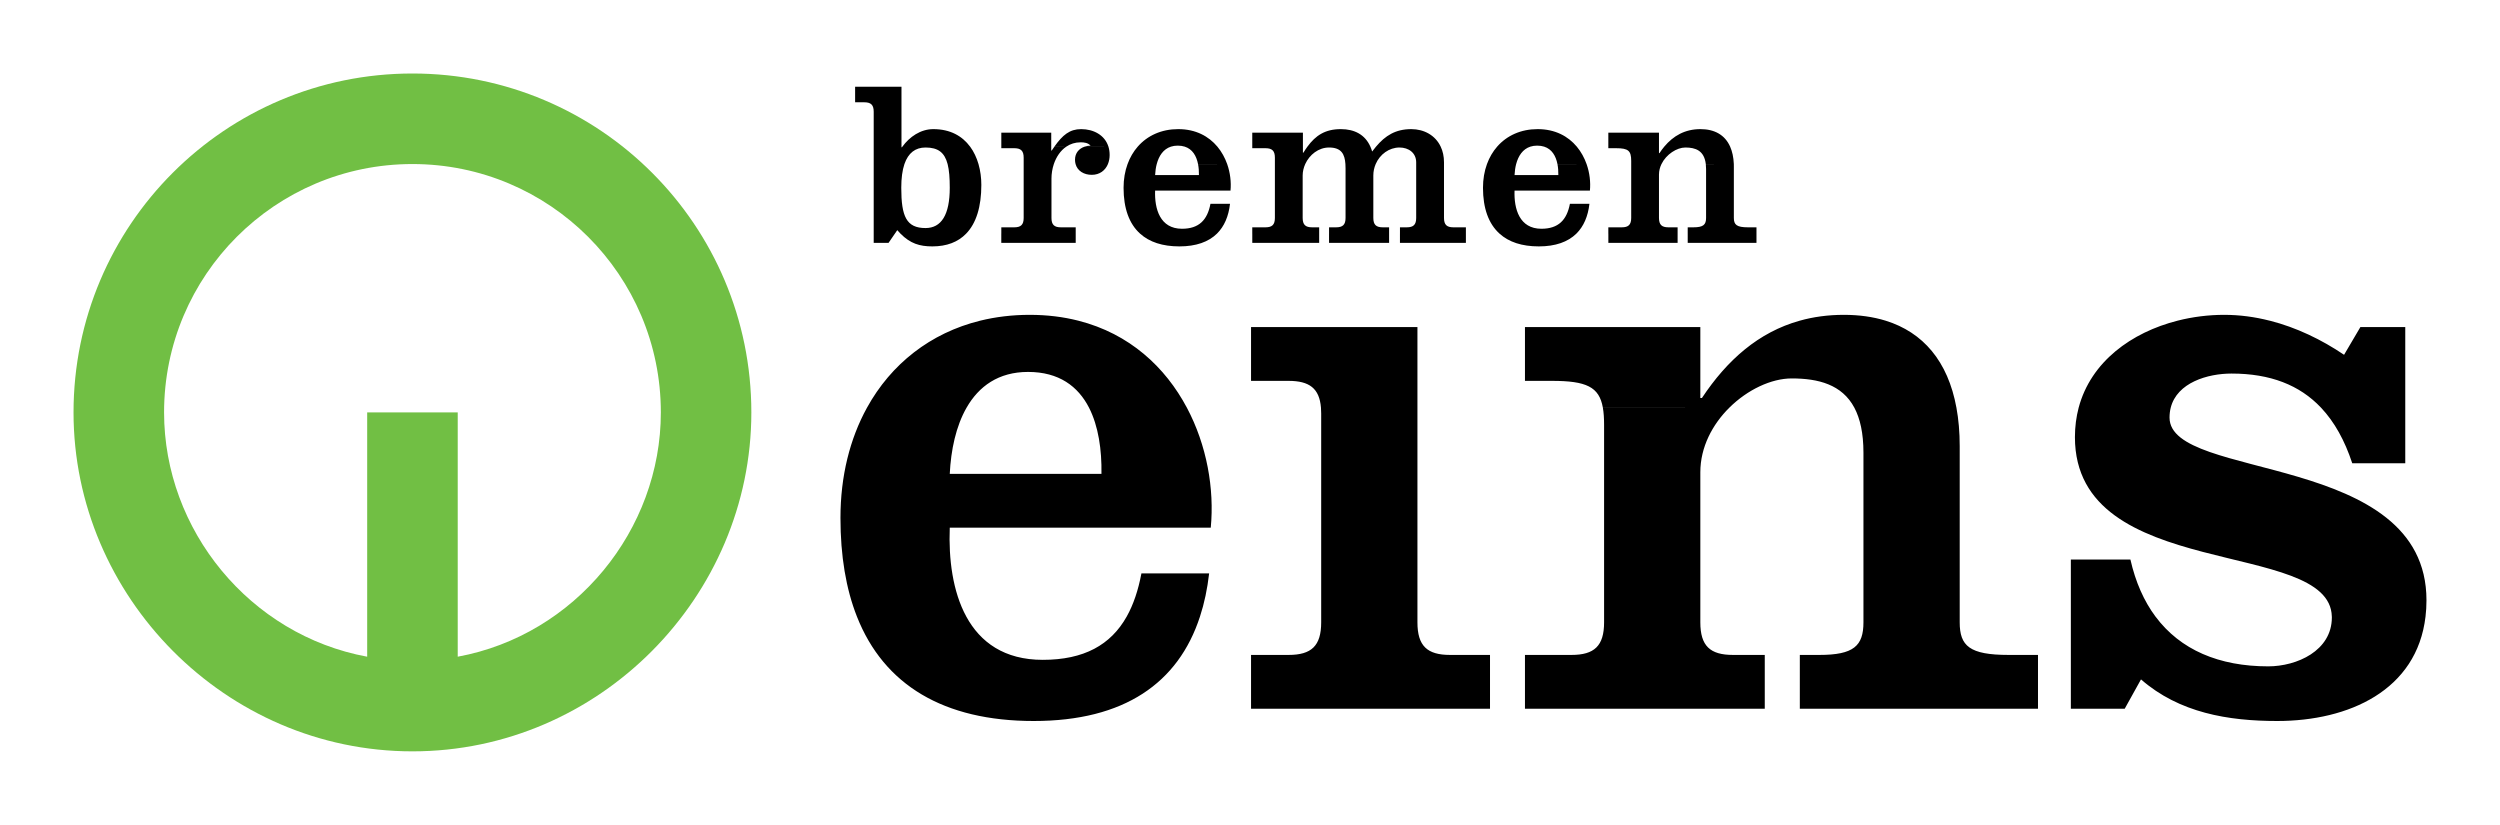
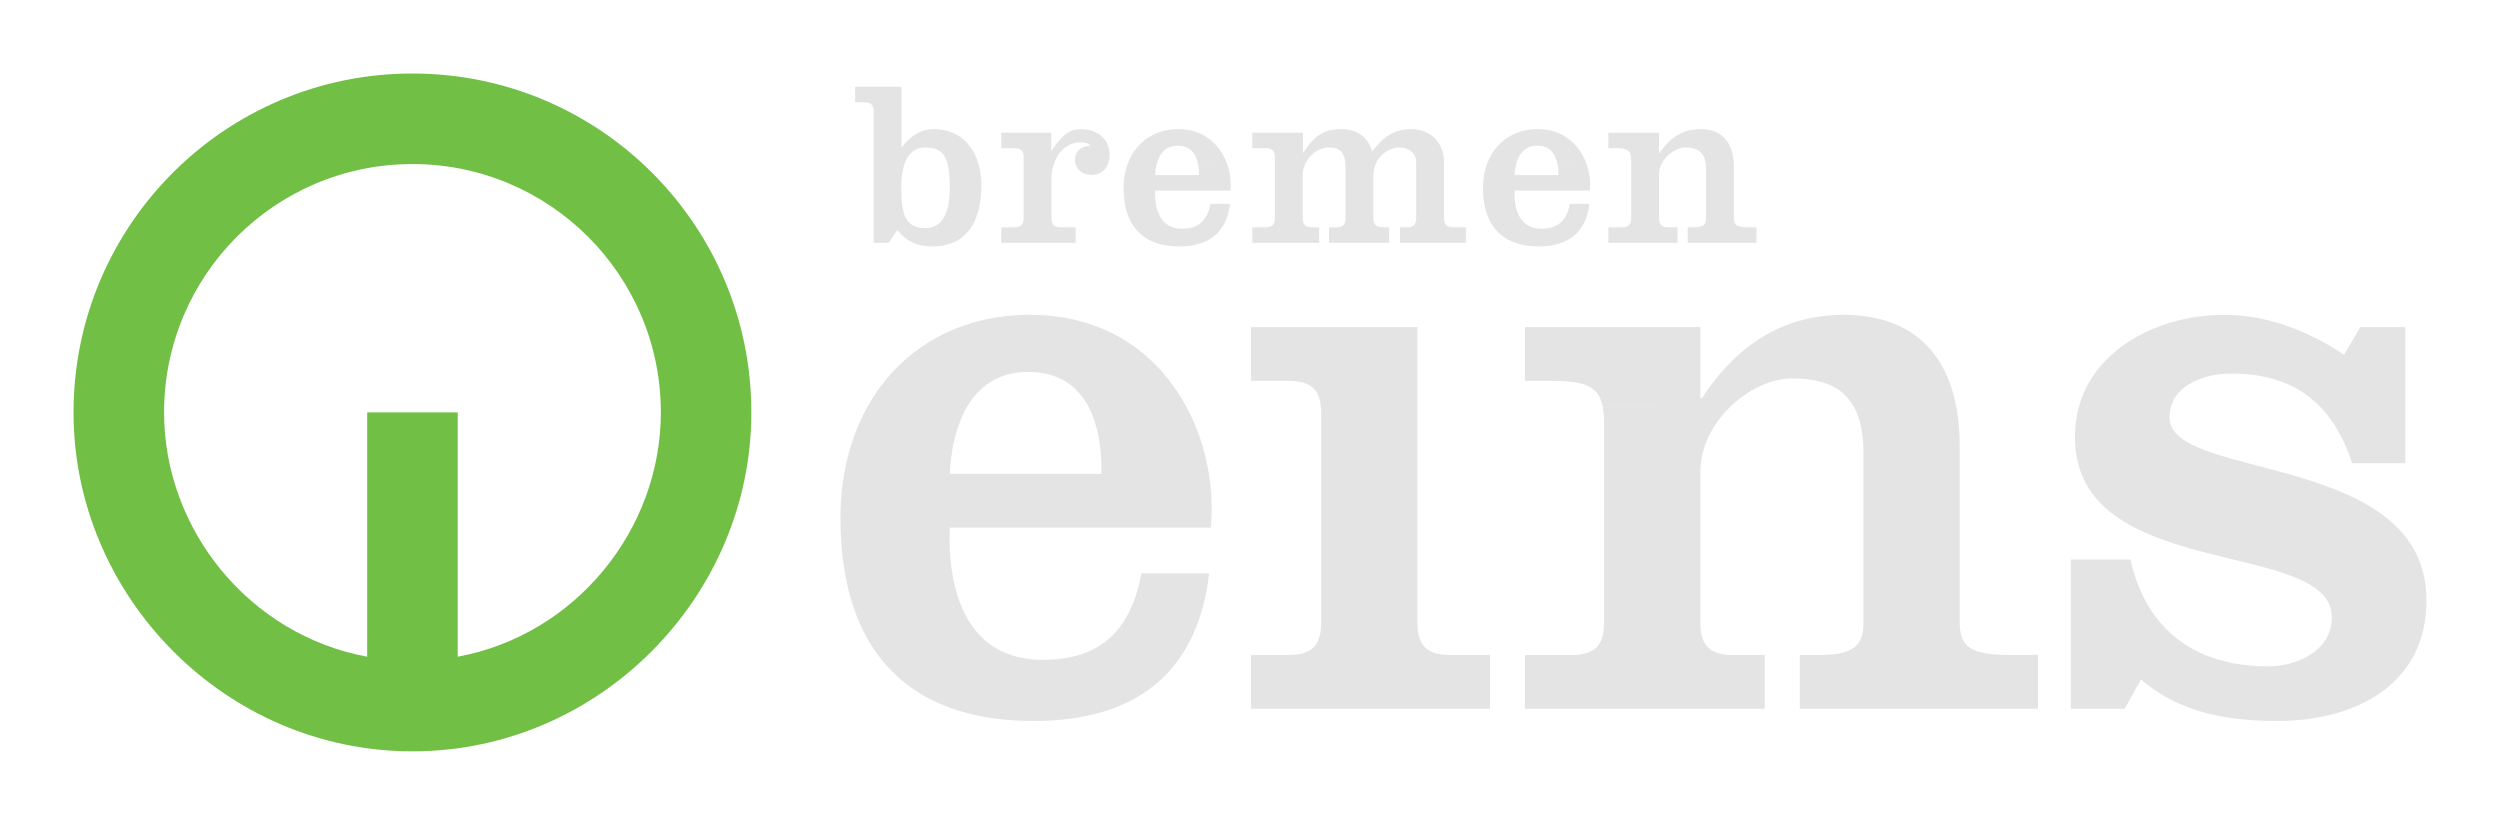
<svg xmlns="http://www.w3.org/2000/svg" version="1.0" width="602.362" height="198.744" id="svg1973">
  <defs id="defs1975" />
-   <g id="layer1">
-     <g transform="matrix(3.543307e-5,0,0,3.543307e-5,-3.691406e-6,-6.375343e-3)" style="fill-rule:evenodd" id="Layer_x0020_1">
-       <g id="_77750408">
-         <path d="M 500000,2804810 C 500000,1531830 1531840,500000 2804550,500000 C 4077600,500000 5109170,1531830 5109170,2804810 C 5109170,4056210 4076560,5109360 2804550,5109360 C 1532670,5109360 500000,4056080 500000,2804810 L 500000,2804810 z M 4493750,2804810 C 4493750,1871950 3737420,1115690 2804550,1115690 C 1871690,1115690 1115700,1871950 1115700,2804810 C 1115700,3604440 1698250,4318640 2496840,4465760 L 2496840,2804550 L 3112530,2804550 L 3112530,4465760 C 3911060,4318650 4493750,3604430 4493750,2804810 L 4493750,2804810 z " style="fill:#71bf44;fill-opacity:1" id="_47832688" />
-         <path d="M 5941190,1589060 L 5941190,1651800 L 6042030,1651800 L 6085110,1589060 L 6101420,1565180 C 6108800,1573700 6116110,1581750 6123420,1589060 C 6190190,1656300 6253390,1675690 6340020,1675690 C 6438050,1675690 6514740,1645900 6569630,1589060 C 6638540,1518280 6673090,1405620 6673090,1257670 C 6673090,1209890 6666920,1161380 6653700,1115690 C 6641150,1072610 6622430,1032080 6596600,997060 L 6596400,997060 C 6543850,925950 6462520,878230 6346460,878230 C 6260040,878230 6184750,930560 6136440,997330 C 6135500,998740 6134360,1000140 6133420,1001550 L 6130070,1001550 L 6130070,997330 L 6130070,589970 L 5814770,589970 L 5814770,695720 L 5877040,695720 C 5922000,695720 5941190,713230 5941190,759660 L 5941190,997330 L 5941190,1115690 L 5941190,1589060 z M 7148410,997330 L 7148410,902380 L 6808960,902380 L 6808960,997330 L 6808960,1007990 L 6897000,1007990 C 6941750,1007990 6960940,1025510 6960940,1072140 L 6960940,1115690 L 6960940,1482110 C 6960940,1528470 6941750,1545990 6897000,1545990 L 6808960,1545990 L 6808960,1589060 L 6808760,1589060 L 6808760,1651800 L 7314820,1651800 L 7314820,1589060 L 7314820,1545990 L 7213970,1545990 C 7169210,1545990 7150020,1528470 7150020,1482110 L 7150020,1214590 C 7150020,1181710 7155530,1147630 7166130,1115690 C 7182500,1067640 7210880,1024300 7250870,997330 C 7278110,978870 7310520,967940 7348630,967940 C 7372520,967940 7398090,971020 7415870,990480 C 7401640,990680 7388420,993030 7375880,997060 L 7537310,997330 L 7375880,997330 C 7337500,1010070 7310050,1040400 7310050,1086570 C 7310050,1096970 7311460,1106700 7313880,1115690 C 7326630,1162990 7371380,1189030 7423920,1189030 C 7478600,1189030 7516250,1158500 7533960,1115690 C 7541540,1096970 7545570,1076170 7545570,1054360 C 7545570,1033560 7542750,1014370 7537310,997330 C 7512420,918280 7436000,878230 7351720,878230 C 7273620,878230 7225580,918750 7169950,997060 L 7250870,997330 L 7169950,997330 C 7164050,1005580 7157870,1014570 7151700,1024030 L 7148410,1024030 L 7148410,997330 z M 7962450,997330 C 7976140,992830 7991570,990480 8008610,990480 C 8026320,990480 8042230,992830 8056180,997330 C 8108720,1014100 8135690,1060260 8146560,1115420 L 8344710,1115690 L 8146560,1115690 C 8151330,1139310 8153210,1164870 8152740,1190430 L 7854760,1190430 C 7856150,1164960 7859430,1139500 7865760,1115690 L 7865830,1115690 C 7880520,1060260 7910380,1014100 7962450,997330 z M 8278210,997330 C 8219230,927010 8131470,878230 8011900,878230 C 7897560,878230 7802150,922310 7736600,997330 C 7707270,1030940 7683860,1070660 7667480,1115690 C 7649770,1163930 7640240,1218410 7640240,1277130 C 7640240,1417020 7678350,1522100 7752700,1589060 C 7816170,1646370 7905620,1675690 8019680,1675690 C 8133350,1675690 8217820,1645160 8275120,1589060 C 8325050,1539810 8354430,1471170 8364100,1385960 L 8231110,1385960 C 8210240,1496540 8152740,1555720 8037460,1555720 C 7888570,1555720 7849990,1421250 7854760,1296250 L 8367450,1296250 C 8372890,1238280 8365570,1175070 8344710,1115690 C 8329540,1073080 8307530,1032550 8278210,997330 z M 8859820,997330 L 8859820,902380 L 8515400,902380 L 8515400,997330 L 8515400,1007990 L 8605110,1007990 C 8650070,1007990 8669260,1025510 8669260,1072140 L 8669260,1115690 L 8669260,1482110 C 8669260,1528470 8650070,1545990 8605110,1545990 L 8515400,1545990 L 8515400,1589060 L 8970330,1589060 L 8970330,1545990 L 8922290,1545990 C 8877330,1545990 8858140,1528470 8858140,1482110 L 8858140,1193790 C 8858140,1167020 8864510,1140310 8875650,1115690 C 8904500,1052210 8966030,1003230 9037560,1003230 C 9121570,1003230 9144310,1048450 9148810,1115690 C 9149550,1125350 9149750,1135350 9149750,1145750 L 9149750,1482110 C 9149750,1528470 9130360,1545990 9085600,1545990 L 9037560,1545990 L 9037560,1589060 L 9037490,1589060 L 9037490,1651800 L 9445850,1651800 L 9445850,1589060 L 9445850,1545990 L 9402770,1545990 C 9357820,1545990 9338630,1528470 9338630,1482110 L 9338630,1193790 C 9338630,1165880 9344530,1139310 9354730,1115690 C 9383380,1049130 9446790,1003230 9516440,1003230 C 9578910,1003230 9630040,1039930 9630040,1104080 L 9630040,1115690 L 9630040,1482110 C 9630040,1528470 9610850,1545990 9566090,1545990 L 9519730,1545990 L 9519730,1589060 L 9519660,1589060 L 9519660,1651800 L 9968080,1651800 L 9968080,1589060 L 9968080,1545990 L 9883060,1545990 C 9838310,1545990 9819180,1528470 9819180,1482110 L 9819180,1115690 L 9819180,1104080 C 9819180,1063350 9811130,1027590 9796640,997330 C 9760470,920360 9683780,878230 9596420,878230 C 9489670,878230 9419820,922510 9356880,997330 C 9348090,1007730 9339370,1018860 9330580,1030470 C 9327290,1018600 9323260,1007730 9318500,997330 C 9282530,916140 9211280,878230 9117540,878230 C 9010790,878230 8946170,921570 8890550,997330 C 8881090,1010070 8872100,1023830 8863100,1038520 L 8859820,1038520 L 8859820,997330 z M 10406430,997330 C 10420180,992830 10435550,990480 10452590,990480 C 10470370,990480 10486210,992830 10500160,997330 C 10552700,1014100 10579670,1060260 10590610,1115420 L 10788680,1115690 L 10590610,1115690 C 10595310,1139310 10597190,1164870 10596720,1190430 L 10298940,1190430 C 10300140,1164960 10303670,1139500 10309800,1115690 L 10309870,1115690 C 10324500,1060260 10354560,1014100 10406430,997330 z M 10722190,997330 C 10663480,927010 10575450,878230 10455880,878230 C 10341540,878230 10246200,922310 10180640,997330 C 10151250,1030940 10127840,1070660 10111460,1115690 C 10093750,1163930 10084290,1218410 10084290,1277130 C 10084290,1417020 10122600,1522100 10196950,1589060 C 10260150,1646370 10349590,1675690 10463930,1675690 C 10577330,1675690 10661800,1645160 10719100,1589060 C 10769090,1539810 10798410,1471170 10808140,1385960 L 10675360,1385960 C 10654490,1496540 10596720,1555720 10481440,1555720 C 10332550,1555720 10294240,1421250 10298940,1296250 L 10811430,1296250 C 10816870,1238280 10809750,1175070 10788680,1115690 C 10773590,1073080 10751580,1032550 10722190,997330 z M 11281050,997330 L 11281050,902380 L 10936640,902380 L 10936640,997330 L 10936640,1007990 L 10989640,1007990 C 11072980,1007990 11092170,1025510 11092170,1094350 L 11092170,1115690 L 11092170,1482110 C 11092170,1528470 11072980,1545990 11028020,1545990 L 10936640,1545990 L 10936640,1589060 L 11407730,1589060 L 11407730,1545990 L 11345200,1545990 C 11300240,1545990 11281050,1528470 11281050,1482110 L 11281050,1187410 C 11281050,1161850 11287420,1137700 11298090,1115690 C 11330500,1049390 11402700,1003230 11460470,1003230 C 11529580,1003230 11588290,1023830 11599430,1115420 L 11694710,1115550 L 11599430,1115690 C 11600640,1125820 11601310,1136960 11601310,1148830 L 11601310,1482110 C 11601310,1528470 11582120,1545990 11514950,1545990 L 11476370,1545990 L 11476370,1589060 L 11944050,1589060 L 11944050,1545990 L 11886340,1545990 C 11809650,1545990 11790190,1528470 11790190,1482110 L 11790190,1136020 C 11790190,1129260 11790180,1122450 11789990,1115690 L 11789990,1115420 L 11789980,1115420 C 11788080,1069110 11779290,1029940 11764890,997330 C 11729600,917550 11658810,878230 11563000,878230 C 11457650,878230 11378610,923720 11317010,997330 C 11305470,1011010 11294540,1025980 11284400,1041610 L 11281050,1041610 L 11281050,997330 z M 6443680,1115690 C 6454350,1156620 6458380,1209890 6458380,1277130 C 6458380,1461240 6400870,1550950 6293650,1550950 C 6163680,1550950 6128660,1472380 6128660,1277130 C 6128660,1211440 6135940,1157580 6150110,1115690 L 6150200,1115690 C 6176230,1040130 6224540,1003230 6293650,1003230 C 6378870,1003230 6423150,1037050 6443680,1115690 z M 6664770,2180870 C 6327000,2264410 6059280,2475090 5895490,2772610 C 5779280,2983500 5715130,3238000 5715130,3522030 C 5715130,3780490 5752770,4004660 5827120,4192870 C 6010570,4658200 6417450,4902970 7029580,4902970 C 7644270,4902970 8012640,4644980 8159850,4192870 C 8189440,4102690 8210040,4004460 8222120,3899120 L 7761690,3899120 C 7740150,4012980 7707470,4111210 7661580,4192870 C 7553150,4385780 7371110,4487100 7090640,4487100 C 6829090,4487100 6665980,4367330 6570830,4192870 C 6478310,4023110 6450120,3801820 6458380,3588520 L 8233190,3588520 C 8258550,3324150 8206480,3027780 8070810,2772410 L 8070700,2772410 C 7924420,2496990 7681160,2269350 7332800,2180870 C 7231480,2155040 7121170,2141080 7001870,2141080 C 6883310,2141080 6770580,2154840 6664770,2180870 L 6664770,2180870 z M 6808960,1589060 L 7314820,1589060 L 6808960,1589060 z M 8970330,1589060 L 8515540,1589060 L 8515540,1651800 L 8970330,1651800 L 8970330,1589060 L 8515400,1589060 M 9037560,1589060 L 9445850,1589060 L 9037560,1589060 z M 9519730,1589060 L 9968080,1589060 L 9519730,1589060 z M 11407730,1589060 L 10936840,1589060 L 10936840,1651800 L 11407730,1651800 L 11407730,1589060 L 10936640,1589060 M 11944050,1589060 L 11476440,1589060 L 11476440,1651800 L 11944050,1651800 L 11944050,1589060 L 11476370,1589060 M 12822490,2180870 C 12737080,2154370 12641870,2141080 12538200,2141080 C 12430510,2141080 12330600,2154840 12238070,2180870 C 11958540,2258970 11744030,2448590 11573130,2706580 L 11562260,2706580 L 11562260,2224150 L 10369720,2224150 L 10369720,2590100 L 10552700,2590100 C 10786600,2590100 10874640,2630360 10899460,2772410 L 11759190,2772610 L 10899460,2772610 C 10905440,2805750 10907780,2844600 10907780,2889760 L 10907780,4192870 L 10907780,4231920 C 10907780,4392620 10841290,4453680 10685960,4453680 L 10369720,4453680 L 10369720,4819640 L 12000410,4819640 L 12000410,4453680 L 11784080,4453680 C 11628750,4453680 11562260,4392620 11562260,4231920 L 11562260,4192870 L 11562260,3211500 C 11562260,3040600 11644390,2886470 11759190,2772610 C 11882990,2649750 12045160,2573530 12183380,2573530 C 12364680,2573530 12525650,2614730 12609730,2772610 C 12648780,2846480 12671460,2945650 12671460,3078240 L 12671460,4192870 L 12671460,4231920 C 12671460,4392620 12604690,4453680 12371800,4453680 L 12238810,4453680 L 12238810,4819640 L 13858350,4819640 L 13858350,4453680 L 13658540,4453680 C 13392490,4453680 13326000,4392620 13326000,4231920 L 13326000,4192870 L 13326000,3033950 C 13326000,2939010 13318420,2851920 13303720,2772410 L 13303680,2772410 C 13245880,2455820 13076210,2259620 12822490,2180870 L 12822490,2180870 z M 15432740,2180600 C 15332500,2154950 15229190,2141080 15124490,2141080 C 15018680,2141080 14910720,2154370 14807050,2180870 C 14494580,2260380 14218130,2459190 14134800,2772610 C 14118490,2834870 14109500,2901640 14109500,2972890 C 14109500,3962050 15844320,3657160 15856400,4192870 C 15856600,4194750 15856600,4196630 15856600,4198510 C 15856600,4426040 15618000,4531380 15423880,4531380 C 15089940,4531380 14826240,4419600 14657220,4192600 L 14657020,4192600 C 14579220,4087780 14521520,3958640 14486790,3804910 L 14081790,3804910 L 14081790,4192870 L 14081790,4819640 L 14447940,4819640 L 14558720,4620090 C 14819330,4847620 15152140,4902970 15484940,4902970 C 15971870,4902970 16434650,4694900 16493560,4192870 C 16497860,4157580 16500000,4120670 16500000,4082090 C 16500000,3067100 14752840,3272290 14752840,2839840 C 14752840,2815680 14755660,2793470 14760890,2772610 C 14803970,2601980 15011300,2540380 15174410,2540380 C 15437370,2540380 15637390,2618080 15783190,2772610 C 15874110,2868960 15944160,2994900 15995290,3150370 L 16355810,3150370 L 16355810,2772610 L 16355810,2224150 L 16050710,2224150 L 15939670,2412830 C 15786550,2309360 15614910,2226560 15433820,2180600 L 15432740,2180600 L 15432740,2180600 z M 8984080,4192870 L 8984080,4231920 C 8984080,4392620 8917520,4453680 8762260,4453680 L 8507080,4453680 L 8507080,4819640 L 10132060,4819640 L 10132060,4453680 L 9860320,4453680 C 9705050,4453680 9638560,4392620 9638560,4231920 L 9638560,4192870 L 9638560,2772610 L 9638560,2224150 L 8507080,2224150 L 8507080,2590100 L 8762260,2590100 C 8904030,2590100 8972000,2641230 8982610,2772610 C 8983610,2785150 8984080,2798170 8984080,2812130 L 8984080,4192870 L 8984080,4192870 z M 6572510,2772610 C 6655580,2627540 6789100,2529310 6990730,2529310 C 7201420,2529310 7331120,2627540 7405470,2772610 C 7469810,2898750 7492560,3059990 7489940,3222370 L 6458380,3222370 C 6466230,3059990 6500310,2898750 6572510,2772610 z " style="fill:black;fill-opacity:1" id="_77762816" />
-       </g>
-     </g>
+   <g id="g4148">
+     <path d="m 17.717,99.377 c 0,-45.106 36.561,-81.666 81.657,-81.666 45.108,0 81.66,36.561 81.66,81.666 0,44.341 -36.589,81.657 -81.66,81.657 -45.067,0 -81.657,-37.321 -81.657,-81.657 l 0,0 z m 141.511,0 c 0,-33.054 -26.799,-59.851 -59.854,-59.851 -33.054,0 -59.841,26.797 -59.841,59.851 0,28.333 20.642,53.64 48.938,58.853 l 0,-58.862 21.816,0 0,58.862 c 28.294,-5.213 48.941,-30.52 48.941,-58.853 l 0,0 z" style="fill:#71bf44;fill-opacity:1;fill-rule:evenodd" id="_47832688" />
+     <path d="m 210.515,56.299 0,2.223 3.573,0 1.526,-2.223 0.578,-0.846 c 0.261,0.302 0.521,0.587 0.78,0.846 2.366,2.383 4.605,3.07 7.675,3.07 3.474,0 6.191,-1.056 8.136,-3.07 2.442,-2.508 3.666,-6.5 3.666,-11.742 0,-1.693 -0.219,-3.412 -0.687,-5.031 -0.445,-1.526 -1.108,-2.963 -2.023,-4.203 l -0.007,0 c -1.862,-2.52 -4.744,-4.211 -8.856,-4.211 -3.062,0 -5.73,1.854 -7.442,4.22 -0.033,0.05 -0.074,0.1 -0.107,0.15 l -0.119,0 0,-0.15 0,-14.434 -11.172,0 0,3.747 2.206,0 c 1.593,0 2.273,0.62 2.273,2.266 l 0,8.421 0,4.194 0,16.773 z m 42.776,-20.967 0,-3.364 -12.028,0 0,3.364 0,0.378 3.12,0 c 1.586,0 2.266,0.621 2.266,2.273 l 0,1.543 0,12.983 c 0,1.643 -0.68,2.263 -2.266,2.263 l -3.12,0 0,1.526 -0.007,0 0,2.223 17.931,0 0,-2.223 0,-1.526 -3.573,0 c -1.586,0 -2.266,-0.621 -2.266,-2.263 l 0,-9.479 c 0,-1.165 0.195,-2.373 0.571,-3.504 0.58,-1.703 1.586,-3.238 3.003,-4.194 0.965,-0.654 2.114,-1.041 3.464,-1.041 0.846,0 1.753,0.109 2.383,0.799 -0.504,0.007 -0.973,0.09 -1.417,0.233 l 5.72,0.01 -5.72,0 c -1.36,0.451 -2.333,1.526 -2.333,3.162 0,0.369 0.05,0.713 0.136,1.032 0.452,1.676 2.037,2.599 3.899,2.599 1.937,0 3.272,-1.082 3.899,-2.599 0.269,-0.663 0.411,-1.4 0.411,-2.173 0,-0.737 -0.1,-1.417 -0.293,-2.021 -0.882,-2.801 -3.59,-4.22 -6.576,-4.22 -2.767,0 -4.47,1.436 -6.441,4.211 l 2.867,0.01 -2.867,0 c -0.209,0.292 -0.428,0.611 -0.647,0.946 l -0.117,0 0,-0.946 z m 28.844,0 c 0.485,-0.159 1.032,-0.243 1.636,-0.243 0.628,0 1.191,0.083 1.686,0.243 1.862,0.594 2.817,2.23 3.202,4.184 l 7.021,0.01 -7.021,0 c 0.169,0.837 0.236,1.743 0.219,2.648 l -10.558,0 c 0.049,-0.902 0.165,-1.805 0.39,-2.648 l 0.002,0 c 0.521,-1.964 1.579,-3.6 3.424,-4.194 z m 11.188,0 c -2.09,-2.492 -5.199,-4.22 -9.436,-4.22 -4.051,0 -7.432,1.562 -9.755,4.22 -1.039,1.191 -1.869,2.598 -2.449,4.194 -0.628,1.709 -0.965,3.64 -0.965,5.72 0,4.957 1.35,8.68 3.985,11.053 2.249,2.031 5.418,3.07 9.46,3.07 4.028,0 7.021,-1.082 9.051,-3.07 1.769,-1.745 2.81,-4.177 3.153,-7.196 l -4.712,0 c -0.739,3.918 -2.777,6.015 -6.862,6.015 -5.276,0 -6.643,-4.765 -6.474,-9.194 l 18.166,0 c 0.193,-2.054 -0.067,-4.294 -0.806,-6.398 -0.538,-1.51 -1.317,-2.946 -2.356,-4.194 z m 20.608,0 0,-3.364 -12.204,0 0,3.364 0,0.378 3.179,0 c 1.593,0 2.273,0.621 2.273,2.273 l 0,1.543 0,12.983 c 0,1.643 -0.68,2.263 -2.273,2.263 l -3.179,0 0,1.526 16.12,0 0,-1.526 -1.702,0 c -1.593,0 -2.273,-0.621 -2.273,-2.263 l 0,-10.216 c 0,-0.949 0.226,-1.895 0.62,-2.767 1.022,-2.249 3.202,-3.985 5.737,-3.985 2.977,0 3.782,1.602 3.942,3.985 0.026,0.342 0.033,0.697 0.033,1.065 l 0,11.918 c 0,1.643 -0.687,2.263 -2.273,2.263 l -1.702,0 0,1.526 -0.002,0 0,2.223 14.469,0 0,-2.223 0,-1.526 -1.526,0 c -1.593,0 -2.273,-0.621 -2.273,-2.263 l 0,-10.216 c 0,-0.989 0.209,-1.93 0.57,-2.767 1.015,-2.358 3.262,-3.985 5.73,-3.985 2.213,0 4.025,1.3 4.025,3.573 l 0,0.411 0,12.983 c 0,1.643 -0.68,2.263 -2.266,2.263 l -1.643,0 0,1.526 -0.002,0 0,2.223 15.889,0 0,-2.223 0,-1.526 -3.013,0 c -1.586,0 -2.263,-0.621 -2.263,-2.263 l 0,-12.983 0,-0.411 c 0,-1.443 -0.285,-2.71 -0.799,-3.782 -1.282,-2.727 -3.999,-4.22 -7.094,-4.22 -3.782,0 -6.257,1.569 -8.488,4.22 -0.311,0.369 -0.62,0.763 -0.932,1.174 -0.117,-0.421 -0.259,-0.806 -0.428,-1.174 -1.275,-2.877 -3.799,-4.22 -7.121,-4.22 -3.782,0 -6.072,1.536 -8.043,4.22 -0.335,0.451 -0.654,0.939 -0.973,1.459 l -0.116,0 0,-1.459 z m 54.801,0 c 0.487,-0.159 1.032,-0.243 1.636,-0.243 0.63,0 1.191,0.083 1.686,0.243 1.862,0.594 2.817,2.23 3.205,4.184 l 7.018,0.01 -7.018,0 c 0.167,0.837 0.233,1.743 0.216,2.648 l -10.551,0 c 0.043,-0.902 0.168,-1.805 0.385,-2.648 l 0.002,0 c 0.518,-1.964 1.584,-3.6 3.421,-4.194 z m 11.188,0 c -2.08,-2.492 -5.199,-4.22 -9.436,-4.22 -4.051,0 -7.43,1.562 -9.753,4.22 -1.041,1.191 -1.871,2.598 -2.451,4.194 -0.628,1.709 -0.963,3.64 -0.963,5.72 0,4.957 1.357,8.68 3.992,11.053 2.239,2.031 5.409,3.07 9.46,3.07 4.018,0 7.011,-1.082 9.041,-3.07 1.771,-1.745 2.81,-4.177 3.155,-7.196 l -4.705,0 c -0.739,3.918 -2.786,6.015 -6.871,6.015 -5.276,0 -6.633,-4.765 -6.467,-9.194 l 18.159,0 c 0.193,-2.054 -0.059,-4.294 -0.806,-6.398 -0.535,-1.51 -1.315,-2.946 -2.356,-4.194 z m 19.802,0 0,-3.364 -12.204,0 0,3.364 0,0.378 1.878,0 c 2.953,0 3.633,0.621 3.633,3.06 l 0,0.756 0,12.983 c 0,1.643 -0.68,2.263 -2.273,2.263 l -3.238,0 0,1.526 16.692,0 0,-1.526 -2.216,0 c -1.593,0 -2.273,-0.621 -2.273,-2.263 l 0,-10.442 c 0,-0.906 0.226,-1.761 0.604,-2.541 1.148,-2.349 3.707,-3.985 5.754,-3.985 2.449,0 4.529,0.73 4.924,3.975 l 3.376,0.005 -3.376,0.005 c 0.043,0.359 0.067,0.754 0.067,1.174 l 0,11.809 c 0,1.643 -0.68,2.263 -3.06,2.263 l -1.367,0 0,1.526 16.571,0 0,-1.526 -2.045,0 c -2.717,0 -3.407,-0.621 -3.407,-2.263 l 0,-12.263 c 0,-0.24 -3.5e-4,-0.481 -0.007,-0.72 l 0,-0.01 -3.6e-4,0 c -0.067,-1.641 -0.379,-3.029 -0.889,-4.184 -1.25,-2.827 -3.759,-4.22 -7.154,-4.22 -3.733,0 -6.534,1.612 -8.716,4.22 -0.409,0.485 -0.796,1.015 -1.155,1.569 l -0.119,0 0,-1.569 z m -171.403,4.194 c 0.378,1.45 0.521,3.338 0.521,5.72 0,6.524 -2.038,9.702 -5.837,9.702 -4.605,0 -5.846,-2.784 -5.846,-9.702 0,-2.328 0.258,-4.236 0.76,-5.72 l 0.003,0 c 0.922,-2.677 2.634,-3.985 5.083,-3.985 3.02,0 4.589,1.198 5.316,3.985 z m 7.834,37.743 c -11.968,2.96 -21.454,10.425 -27.258,20.967 -4.118,7.472 -6.391,16.49 -6.391,26.554 0,9.158 1.334,17.101 3.968,23.77 6.5,16.488 20.917,25.161 42.607,25.161 21.78,0 34.833,-9.141 40.049,-25.161 1.048,-3.195 1.778,-6.676 2.206,-10.408 l -16.314,0 c -0.763,4.034 -1.921,7.515 -3.547,10.408 -3.842,6.835 -10.292,10.425 -20.23,10.425 -9.268,0 -15.047,-4.244 -18.418,-10.425 -3.278,-6.015 -4.277,-13.856 -3.984,-21.414 l 62.887,0 c 0.899,-9.367 -0.946,-19.869 -5.754,-28.917 l -0.004,0 c -5.183,-9.759 -13.803,-17.825 -26.146,-20.96 -3.59,-0.915 -7.499,-1.41 -11.726,-1.41 -4.201,0 -8.195,0.488 -11.944,1.41 l 0,0 z m 5.109,-20.97 17.924,0 -17.924,0 z m 76.584,0 -16.115,0 0,2.223 16.115,0 0,-2.223 -16.12,0 m 18.502,0 14.467,0 -14.467,0 z m 17.085,0 15.886,0 -15.886,0 z m 66.898,0 -16.685,0 0,2.223 16.685,0 0,-2.223 -16.692,0 m 35.696,0 -16.569,0 0,2.223 16.569,0 0,-2.223 -16.571,0 m 47.697,20.97 c -3.026,-0.939 -6.4,-1.41 -10.073,-1.41 -3.816,0 -7.356,0.488 -10.635,1.41 -9.905,2.767 -17.505,9.486 -23.561,18.628 l -0.385,0 0,-17.094 -42.255,0 0,12.967 6.484,0 c 8.288,0 11.407,1.427 12.287,6.46 l 30.463,0.007 -30.463,0 c 0.212,1.174 0.295,2.551 0.295,4.151 l 0,46.173 0,1.384 c 0,5.694 -2.356,7.858 -7.86,7.858 l -11.205,0 0,12.967 57.78,0 0,-12.967 -7.665,0 c -5.504,0 -7.86,-2.164 -7.86,-7.858 l 0,-1.384 0,-34.773 c 0,-6.056 2.91,-11.517 6.978,-15.551 4.387,-4.353 10.133,-7.054 15.03,-7.054 6.424,0 12.128,1.46 15.107,7.054 1.384,2.617 2.187,6.131 2.187,10.829 l 0,39.495 0,1.384 c 0,5.694 -2.366,7.858 -10.618,7.858 l -4.712,0 0,12.967 57.385,0 0,-12.967 -7.08,0 c -9.427,0 -11.783,-2.164 -11.783,-7.858 l 0,-1.384 0,-41.064 c 0,-3.364 -0.269,-6.45 -0.789,-9.267 l -0.001,0 C 469.342,87.011 463.33,80.059 454.34,77.269 l 0,0 z m 92.489,-0.01 c -3.552,-0.909 -7.212,-1.4 -10.922,-1.4 -3.749,0 -7.575,0.471 -11.248,1.41 -11.072,2.817 -20.867,9.862 -23.82,20.967 -0.578,2.206 -0.896,4.572 -0.896,7.097 0,35.049 61.47,24.246 61.898,43.228 0.007,0.067 0.007,0.133 0.007,0.2 0,8.062 -8.454,11.795 -15.333,11.795 -11.833,0 -21.176,-3.961 -27.165,-12.004 l -0.007,0 c -2.757,-3.714 -4.801,-8.29 -6.032,-13.737 l -14.35,0 0,13.747 0,22.208 12.974,0 3.925,-7.071 c 9.234,8.062 21.027,10.023 32.819,10.023 17.253,0 33.651,-7.373 35.739,-25.161 0.152,-1.25 0.228,-2.558 0.228,-3.925 0,-35.964 -61.907,-28.694 -61.907,-44.017 0,-0.856 0.1,-1.643 0.285,-2.382 1.526,-6.046 8.873,-8.229 14.652,-8.229 9.317,0 16.405,2.753 21.571,8.229 3.222,3.414 5.704,7.876 7.515,13.385 l 12.774,0 0,-13.385 0,-19.434 -10.811,0 -3.934,6.686 c -5.426,-3.666 -11.507,-6.6 -17.924,-8.229 l -0.038,0 0,0 z m -228.496,71.301 0,1.384 c 0,5.694 -2.358,7.858 -7.86,7.858 l -9.042,0 0,12.967 57.578,0 0,-12.967 -9.629,0 c -5.502,0 -7.858,-2.164 -7.858,-7.858 l 0,-1.384 0,-50.324 0,-19.434 -40.092,0 0,12.967 9.042,0 c 5.023,0 7.432,1.812 7.808,6.467 0.035,0.444 0.052,0.906 0.052,1.4 l 0,48.924 0,0 z M 232.884,98.236 c 2.943,-5.14 7.674,-8.621 14.819,-8.621 7.465,0 12.061,3.481 14.696,8.621 2.28,4.47 3.086,10.183 2.993,15.936 l -36.551,0 c 0.278,-5.754 1.486,-11.467 4.044,-15.936 z" style="fill:#e4e4e4;fill-opacity:1;fill-rule:evenodd" id="_77762816" />
  </g>
</svg>
